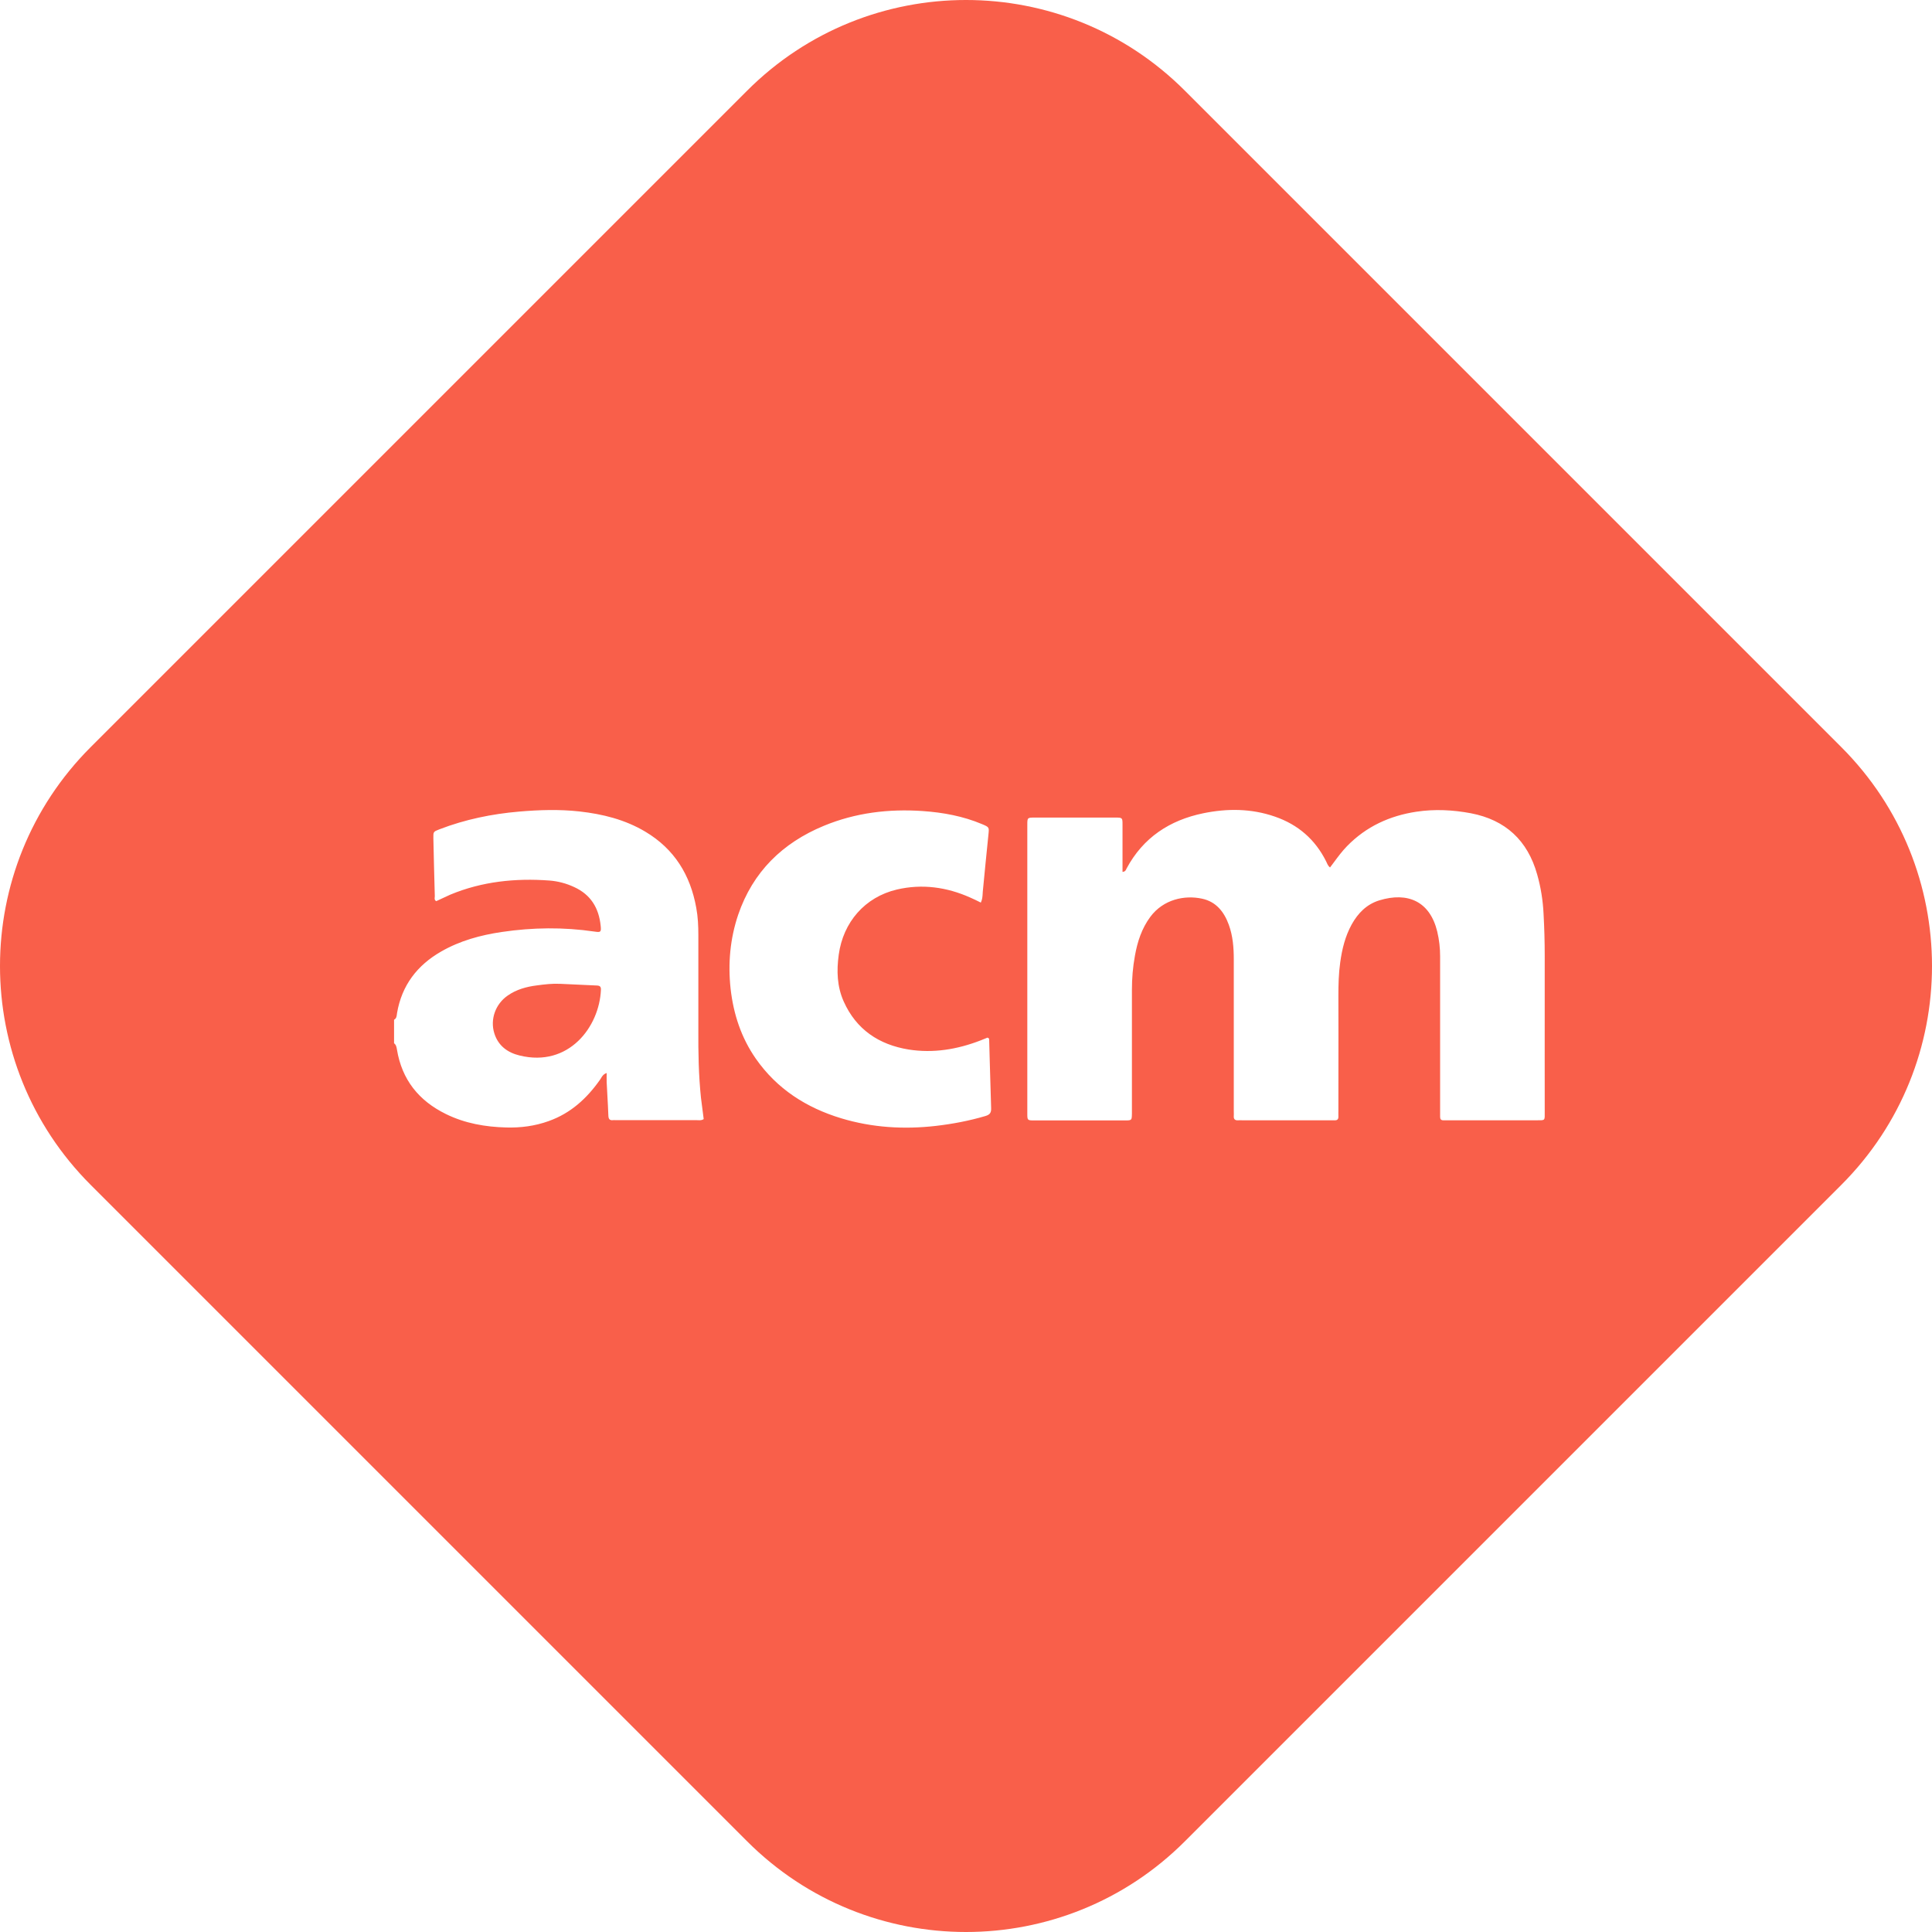
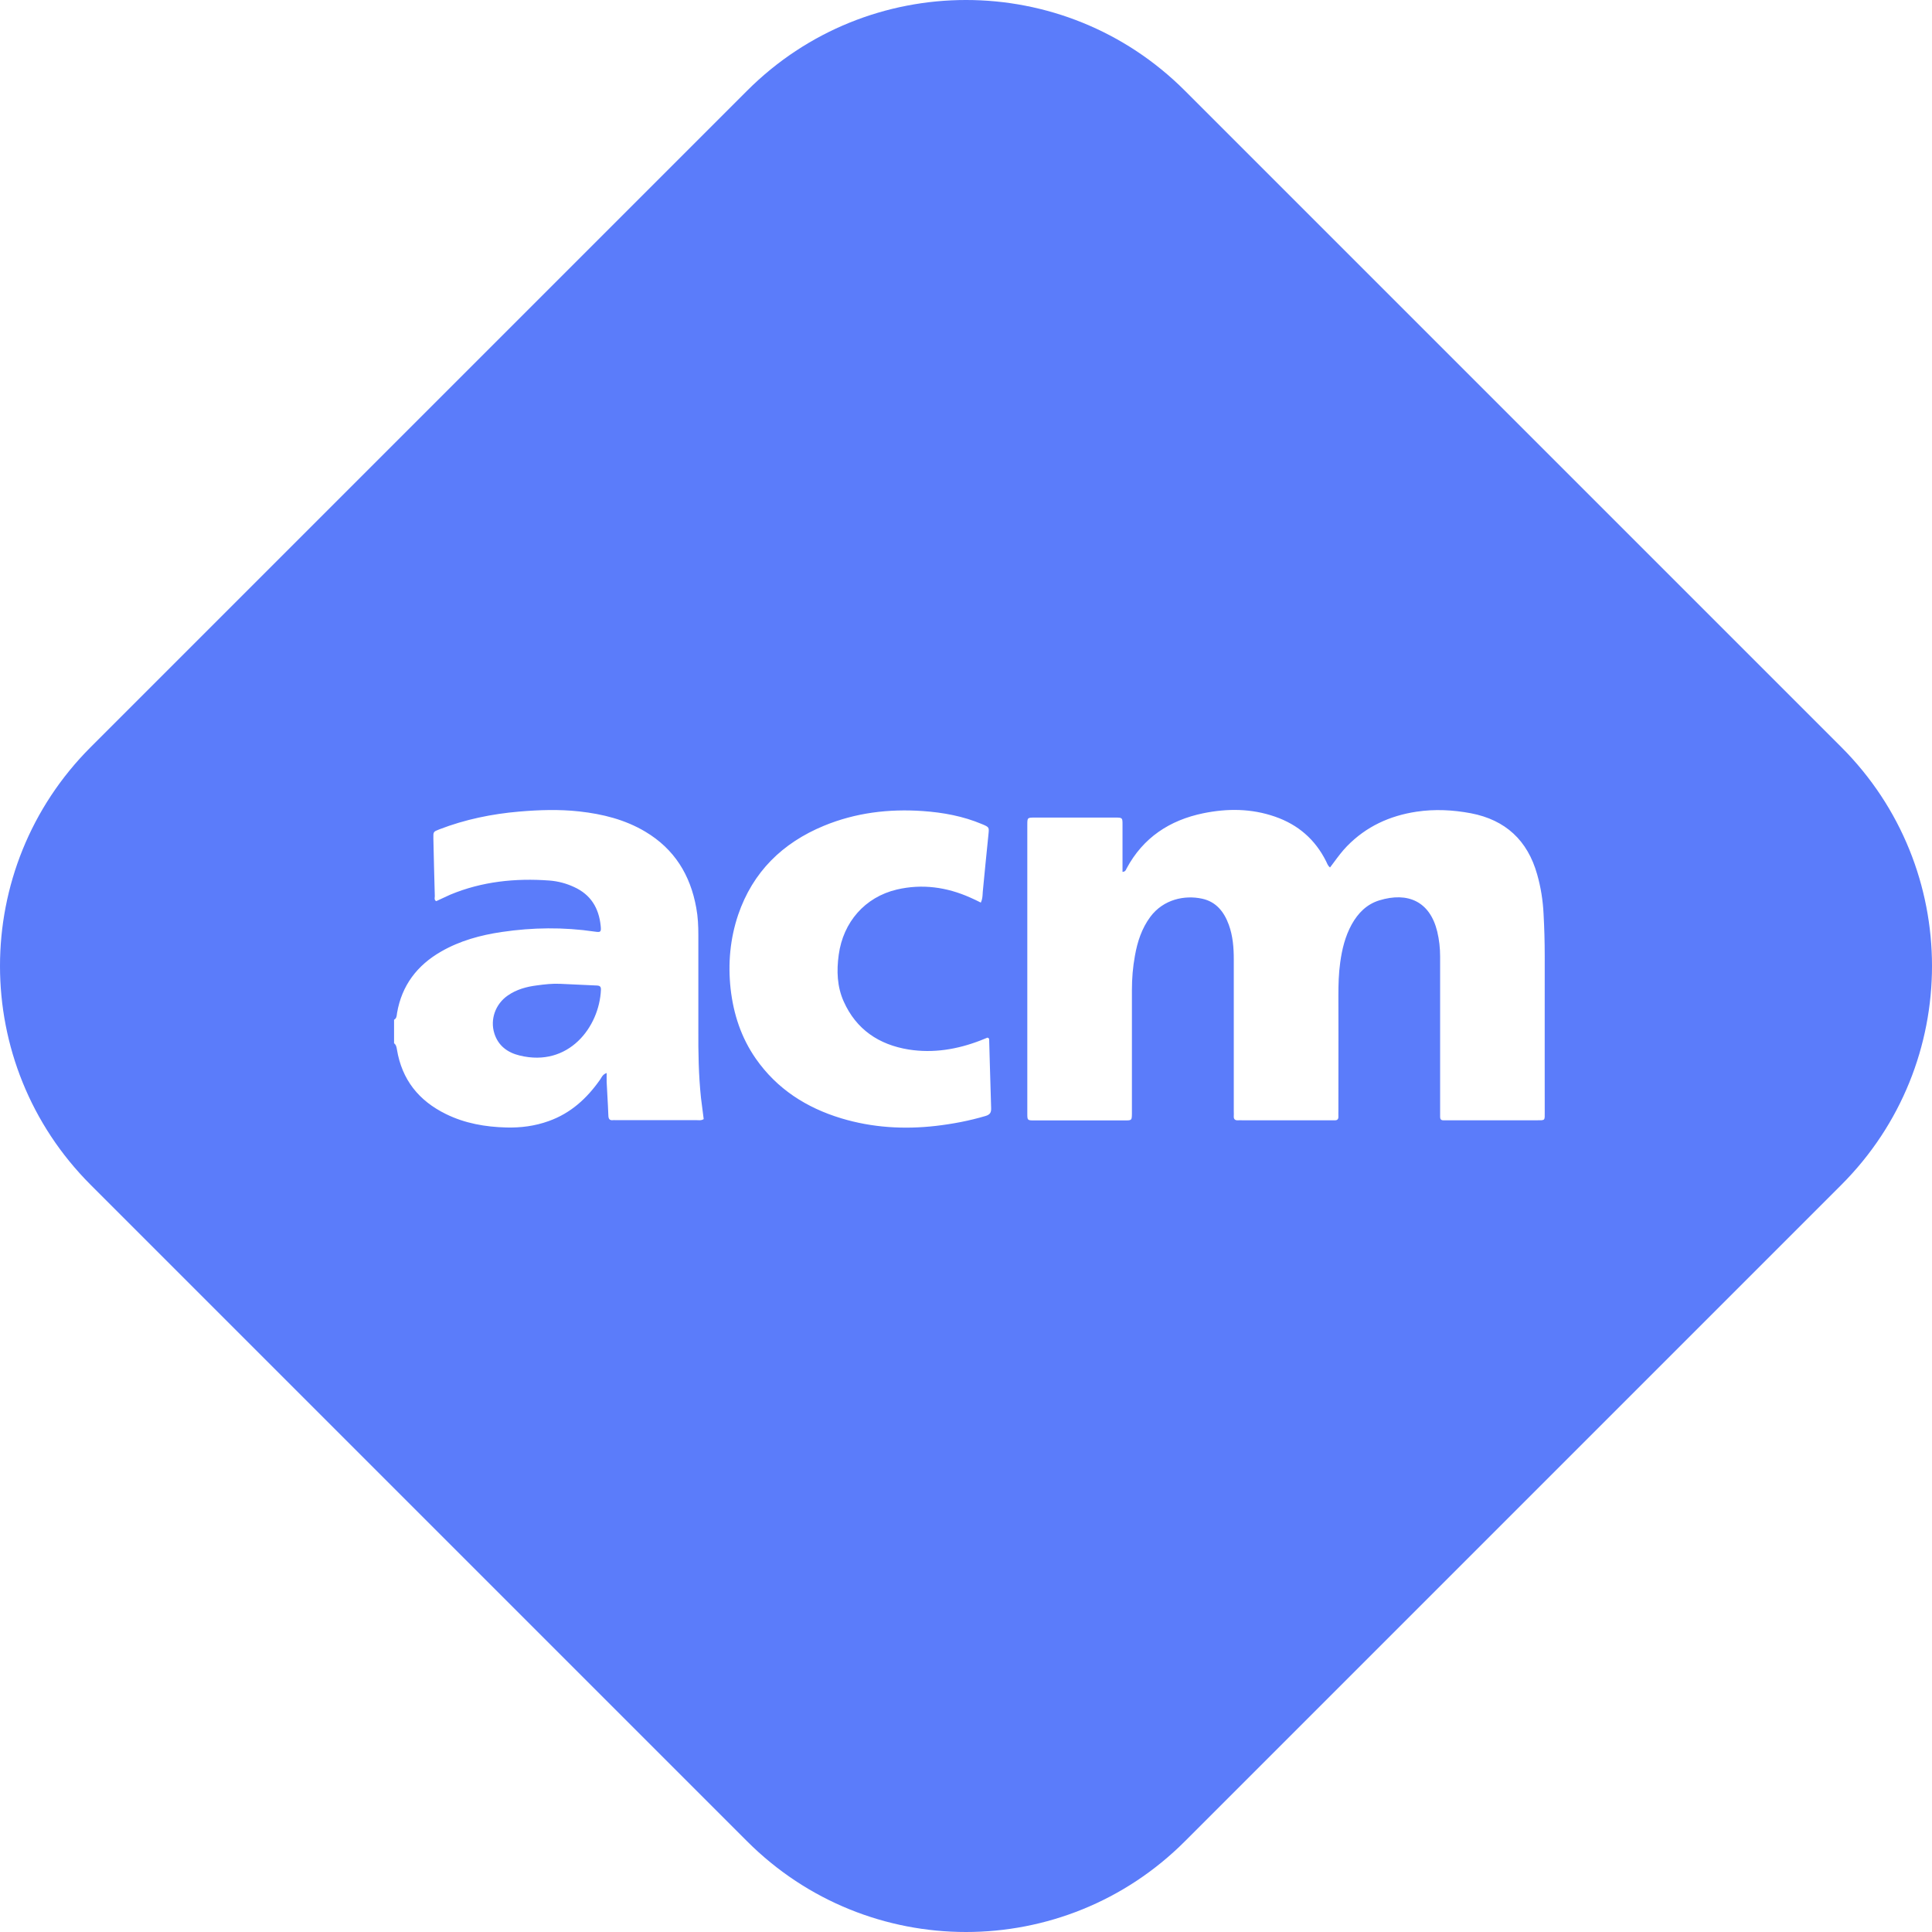
<svg xmlns="http://www.w3.org/2000/svg" width="400" height="400" viewBox="0 0 400 400" fill="none">
-   <path fill-rule="evenodd" clip-rule="evenodd" d="M245.308 18.767C220.285 -6.256 179.715 -6.256 154.692 18.767L18.767 154.692C-6.256 179.715 -6.256 220.285 18.767 245.308L154.692 381.233C179.715 406.256 220.285 406.256 245.308 381.233L381.233 245.308C406.256 220.285 406.256 179.715 381.233 154.692L245.308 18.767ZM144.585 213.208C144.558 217.886 144.639 222.59 145.126 227.268C145.209 228.028 145.313 228.789 145.417 229.546C145.516 230.268 145.615 230.989 145.694 231.702C145.304 231.962 144.915 231.944 144.526 231.927C144.502 231.926 144.478 231.925 144.455 231.924C144.381 231.921 144.307 231.918 144.234 231.918H127.551C127.479 231.918 127.407 231.915 127.335 231.912C127.191 231.906 127.046 231.9 126.902 231.918C126.199 231.999 125.983 231.648 125.956 230.972C125.907 229.582 125.83 228.203 125.752 226.821C125.7 225.891 125.648 224.958 125.604 224.023C125.587 223.655 125.592 223.287 125.598 222.875C125.601 222.651 125.604 222.414 125.604 222.158C124.926 222.391 124.68 222.807 124.449 223.197C124.385 223.305 124.323 223.41 124.253 223.51C121.522 227.403 118.169 230.485 113.6 232.108C110.761 233.135 107.813 233.514 104.839 233.433C100.513 233.324 96.268 232.594 92.32 230.648C86.697 227.89 83.209 223.537 82.181 217.291C82.1 216.804 82.019 216.317 81.586 215.993V211.126C82.065 210.875 82.121 210.414 82.175 209.967C82.181 209.916 82.188 209.865 82.195 209.814C82.199 209.783 82.203 209.751 82.208 209.72C83.182 204.015 86.372 199.851 91.32 197.012C95.214 194.768 99.486 193.605 103.893 192.956C110.274 192.01 116.682 191.929 123.09 192.875C124.388 193.065 124.496 192.983 124.361 191.659C123.982 187.981 122.306 185.224 118.872 183.655C117.25 182.898 115.519 182.439 113.735 182.303C106.705 181.79 99.81 182.493 93.24 185.224C92.696 185.459 92.169 185.71 91.644 185.959C91.204 186.169 90.764 186.378 90.32 186.575C89.936 186.362 89.972 186.049 90.005 185.766C90.014 185.69 90.022 185.617 90.022 185.548L90.014 185.24C89.909 181.343 89.804 177.469 89.725 173.57C89.698 172.202 89.725 172.191 90.941 171.715L90.969 171.704C96.295 169.65 101.838 168.514 107.516 168.027C111.653 167.676 115.79 167.541 119.953 168C124.766 168.541 129.39 169.677 133.608 172.191C139.637 175.787 142.936 181.168 144.153 187.954C144.504 189.82 144.585 191.713 144.585 193.605V213.208ZM102.352 213.965C103.163 216.534 105.11 217.94 107.597 218.535C117.763 221.022 124.09 212.586 124.415 204.934C124.442 204.34 124.253 204.069 123.604 204.042C122.336 203.988 121.074 203.927 119.813 203.867L119.805 203.866C118.541 203.805 117.277 203.745 116.006 203.691C114.384 203.609 112.761 203.799 111.166 204.015C109.003 204.285 106.921 204.853 105.11 206.124C102.568 207.881 101.432 211.072 102.352 213.965ZM203.069 186.873C202.312 186.494 201.609 186.143 200.852 185.818C195.985 183.655 190.902 182.952 185.683 184.169C179.059 185.737 174.571 190.929 173.651 197.661C173.192 200.987 173.3 204.258 174.679 207.341C177.274 213.154 181.979 216.29 188.117 217.291C193.254 218.102 198.229 217.264 203.042 215.398C203.266 215.311 203.49 215.218 203.709 215.127C203.965 215.021 204.214 214.918 204.448 214.83C204.779 214.919 204.785 215.097 204.791 215.263C204.792 215.287 204.793 215.31 204.795 215.333L204.799 215.371C204.844 216.924 204.885 218.475 204.927 220.024C205.012 223.167 205.096 226.307 205.205 229.458C205.232 230.377 204.934 230.783 204.042 231.053C200.662 232.054 197.228 232.703 193.741 233.108C187.116 233.865 180.573 233.46 174.192 231.54C166.946 229.35 160.862 225.456 156.482 219.184C153.454 214.83 151.859 209.964 151.264 204.718C150.696 199.473 151.156 194.363 152.832 189.388C155.86 180.519 161.998 174.517 170.569 170.975C177.112 168.271 183.98 167.433 191.037 167.919C195.282 168.217 199.391 168.974 203.312 170.623C204.803 171.251 204.801 171.271 204.652 172.716L204.637 172.867C204.231 176.788 203.853 180.708 203.474 184.629C203.465 184.75 203.458 184.873 203.451 184.997C203.417 185.594 203.382 186.224 203.069 186.873ZM233.192 179.926C233.078 180.179 232.946 180.472 232.405 180.519V170.785C232.405 169.298 232.405 169.271 230.918 169.271H214.235C212.721 169.271 212.694 169.271 212.694 170.758V230.566C212.694 231.945 212.721 231.972 214.127 231.972H232.919C234.324 231.972 234.325 231.945 234.352 230.568L234.352 204.961C234.352 202.582 234.541 200.23 234.974 197.877C235.487 194.984 236.38 192.226 238.164 189.82C240.868 186.197 245.248 185.278 248.871 186.062C251.791 186.684 253.441 188.793 254.414 191.469C255.252 193.768 255.442 196.201 255.442 198.634V229.918C255.442 230.044 255.445 230.17 255.448 230.296C255.454 230.548 255.46 230.801 255.442 231.053C255.387 231.783 255.766 232 256.415 231.945C256.595 231.927 256.775 231.933 256.956 231.939C257.046 231.942 257.136 231.945 257.226 231.945H276.342C276.883 231.972 277.126 231.702 277.099 231.161C277.081 230.909 277.087 230.657 277.093 230.404C277.096 230.278 277.099 230.152 277.099 230.026C277.099 227.375 277.102 224.727 277.105 222.081C277.111 216.79 277.117 211.504 277.099 206.205C277.099 203.88 277.153 201.555 277.478 199.256C277.856 196.498 278.505 193.849 279.857 191.388C281.155 189.063 282.939 187.224 285.562 186.413C291.483 184.602 296.053 186.63 297.567 192.875C297.972 194.579 298.162 196.282 298.162 198.013V231.242C298.162 231.675 298.324 231.945 298.811 231.945H318.089C319.026 231.945 319.459 231.972 319.658 231.769C319.861 231.562 319.819 231.116 319.819 230.161C319.819 226.573 319.816 222.988 319.813 219.404C319.807 212.239 319.801 205.078 319.819 197.904C319.819 194.984 319.738 192.091 319.576 189.171C319.441 186.413 319.008 183.682 318.251 181.033C316.277 174.003 311.708 169.758 304.543 168.379C300.811 167.676 297.053 167.487 293.268 168.054C287.725 168.893 282.858 171.11 278.884 175.192C277.886 176.211 277.042 177.351 276.2 178.488C275.925 178.86 275.649 179.232 275.369 179.6C275.008 179.324 274.847 178.964 274.69 178.613C274.647 178.517 274.604 178.422 274.557 178.329C272.286 173.786 268.744 170.731 263.986 169.082C259.092 167.378 254.117 167.351 249.115 168.379C242.166 169.812 236.677 173.408 233.243 179.816C233.226 179.851 233.209 179.888 233.192 179.926Z" fill="#F95F4A" />
+   <path fill-rule="evenodd" clip-rule="evenodd" d="M245.308 18.767C220.285 -6.256 179.715 -6.256 154.692 18.767L18.767 154.692C-6.256 179.715 -6.256 220.285 18.767 245.308L154.692 381.233C179.715 406.256 220.285 406.256 245.308 381.233L381.233 245.308C406.256 220.285 406.256 179.715 381.233 154.692L245.308 18.767ZM144.585 213.208C144.558 217.886 144.639 222.59 145.126 227.268C145.209 228.028 145.313 228.789 145.417 229.546C145.516 230.268 145.615 230.989 145.694 231.702C145.304 231.962 144.915 231.944 144.526 231.927C144.502 231.926 144.478 231.925 144.455 231.924C144.381 231.921 144.307 231.918 144.234 231.918H127.551C127.479 231.918 127.407 231.915 127.335 231.912C127.191 231.906 127.046 231.9 126.902 231.918C126.199 231.999 125.983 231.648 125.956 230.972C125.907 229.582 125.83 228.203 125.752 226.821C125.7 225.891 125.648 224.958 125.604 224.023C125.587 223.655 125.592 223.287 125.598 222.875C125.601 222.651 125.604 222.414 125.604 222.158C124.926 222.391 124.68 222.807 124.449 223.197C124.385 223.305 124.323 223.41 124.253 223.51C121.522 227.403 118.169 230.485 113.6 232.108C110.761 233.135 107.813 233.514 104.839 233.433C100.513 233.324 96.268 232.594 92.32 230.648C86.697 227.89 83.209 223.537 82.181 217.291C82.1 216.804 82.019 216.317 81.586 215.993V211.126C82.065 210.875 82.121 210.414 82.175 209.967C82.181 209.916 82.188 209.865 82.195 209.814C82.199 209.783 82.203 209.751 82.208 209.72C83.182 204.015 86.372 199.851 91.32 197.012C95.214 194.768 99.486 193.605 103.893 192.956C110.274 192.01 116.682 191.929 123.09 192.875C124.388 193.065 124.496 192.983 124.361 191.659C123.982 187.981 122.306 185.224 118.872 183.655C117.25 182.898 115.519 182.439 113.735 182.303C106.705 181.79 99.81 182.493 93.24 185.224C92.696 185.459 92.169 185.71 91.644 185.959C91.204 186.169 90.764 186.378 90.32 186.575C89.936 186.362 89.972 186.049 90.005 185.766C90.014 185.69 90.022 185.617 90.022 185.548L90.014 185.24C89.909 181.343 89.804 177.469 89.725 173.57C89.698 172.202 89.725 172.191 90.941 171.715L90.969 171.704C96.295 169.65 101.838 168.514 107.516 168.027C111.653 167.676 115.79 167.541 119.953 168C124.766 168.541 129.39 169.677 133.608 172.191C139.637 175.787 142.936 181.168 144.153 187.954C144.504 189.82 144.585 191.713 144.585 193.605V213.208ZM102.352 213.965C103.163 216.534 105.11 217.94 107.597 218.535C117.763 221.022 124.09 212.586 124.415 204.934C124.442 204.34 124.253 204.069 123.604 204.042C122.336 203.988 121.074 203.927 119.813 203.867L119.805 203.866C118.541 203.805 117.277 203.745 116.006 203.691C114.384 203.609 112.761 203.799 111.166 204.015C109.003 204.285 106.921 204.853 105.11 206.124C102.568 207.881 101.432 211.072 102.352 213.965ZM203.069 186.873C202.312 186.494 201.609 186.143 200.852 185.818C195.985 183.655 190.902 182.952 185.683 184.169C179.059 185.737 174.571 190.929 173.651 197.661C173.192 200.987 173.3 204.258 174.679 207.341C177.274 213.154 181.979 216.29 188.117 217.291C193.254 218.102 198.229 217.264 203.042 215.398C203.266 215.311 203.49 215.218 203.709 215.127C203.965 215.021 204.214 214.918 204.448 214.83C204.779 214.919 204.785 215.097 204.791 215.263C204.792 215.287 204.793 215.31 204.795 215.333L204.799 215.371C204.844 216.924 204.885 218.475 204.927 220.024C205.012 223.167 205.096 226.307 205.205 229.458C205.232 230.377 204.934 230.783 204.042 231.053C200.662 232.054 197.228 232.703 193.741 233.108C187.116 233.865 180.573 233.46 174.192 231.54C166.946 229.35 160.862 225.456 156.482 219.184C153.454 214.83 151.859 209.964 151.264 204.718C150.696 199.473 151.156 194.363 152.832 189.388C155.86 180.519 161.998 174.517 170.569 170.975C177.112 168.271 183.98 167.433 191.037 167.919C195.282 168.217 199.391 168.974 203.312 170.623C204.803 171.251 204.801 171.271 204.652 172.716L204.637 172.867C204.231 176.788 203.853 180.708 203.474 184.629C203.465 184.75 203.458 184.873 203.451 184.997C203.417 185.594 203.382 186.224 203.069 186.873ZM233.192 179.926C233.078 180.179 232.946 180.472 232.405 180.519V170.785C232.405 169.298 232.405 169.271 230.918 169.271H214.235C212.721 169.271 212.694 169.271 212.694 170.758V230.566C212.694 231.945 212.721 231.972 214.127 231.972H232.919C234.324 231.972 234.325 231.945 234.352 230.568L234.352 204.961C234.352 202.582 234.541 200.23 234.974 197.877C235.487 194.984 236.38 192.226 238.164 189.82C240.868 186.197 245.248 185.278 248.871 186.062C251.791 186.684 253.441 188.793 254.414 191.469C255.252 193.768 255.442 196.201 255.442 198.634V229.918C255.442 230.044 255.445 230.17 255.448 230.296C255.454 230.548 255.46 230.801 255.442 231.053C255.387 231.783 255.766 232 256.415 231.945C256.595 231.927 256.775 231.933 256.956 231.939C257.046 231.942 257.136 231.945 257.226 231.945H276.342C276.883 231.972 277.126 231.702 277.099 231.161C277.081 230.909 277.087 230.657 277.093 230.404C277.096 230.278 277.099 230.152 277.099 230.026C277.099 227.375 277.102 224.727 277.105 222.081C277.111 216.79 277.117 211.504 277.099 206.205C277.099 203.88 277.153 201.555 277.478 199.256C277.856 196.498 278.505 193.849 279.857 191.388C281.155 189.063 282.939 187.224 285.562 186.413C291.483 184.602 296.053 186.63 297.567 192.875C297.972 194.579 298.162 196.282 298.162 198.013V231.242C298.162 231.675 298.324 231.945 298.811 231.945H318.089C319.026 231.945 319.459 231.972 319.658 231.769C319.861 231.562 319.819 231.116 319.819 230.161C319.819 226.573 319.816 222.988 319.813 219.404C319.807 212.239 319.801 205.078 319.819 197.904C319.819 194.984 319.738 192.091 319.576 189.171C319.441 186.413 319.008 183.682 318.251 181.033C316.277 174.003 311.708 169.758 304.543 168.379C300.811 167.676 297.053 167.487 293.268 168.054C287.725 168.893 282.858 171.11 278.884 175.192C277.886 176.211 277.042 177.351 276.2 178.488C275.925 178.86 275.649 179.232 275.369 179.6C275.008 179.324 274.847 178.964 274.69 178.613C274.647 178.517 274.604 178.422 274.557 178.329C272.286 173.786 268.744 170.731 263.986 169.082C259.092 167.378 254.117 167.351 249.115 168.379C242.166 169.812 236.677 173.408 233.243 179.816C233.226 179.851 233.209 179.888 233.192 179.926Z" fill="#5B7CFA" />
</svg>
